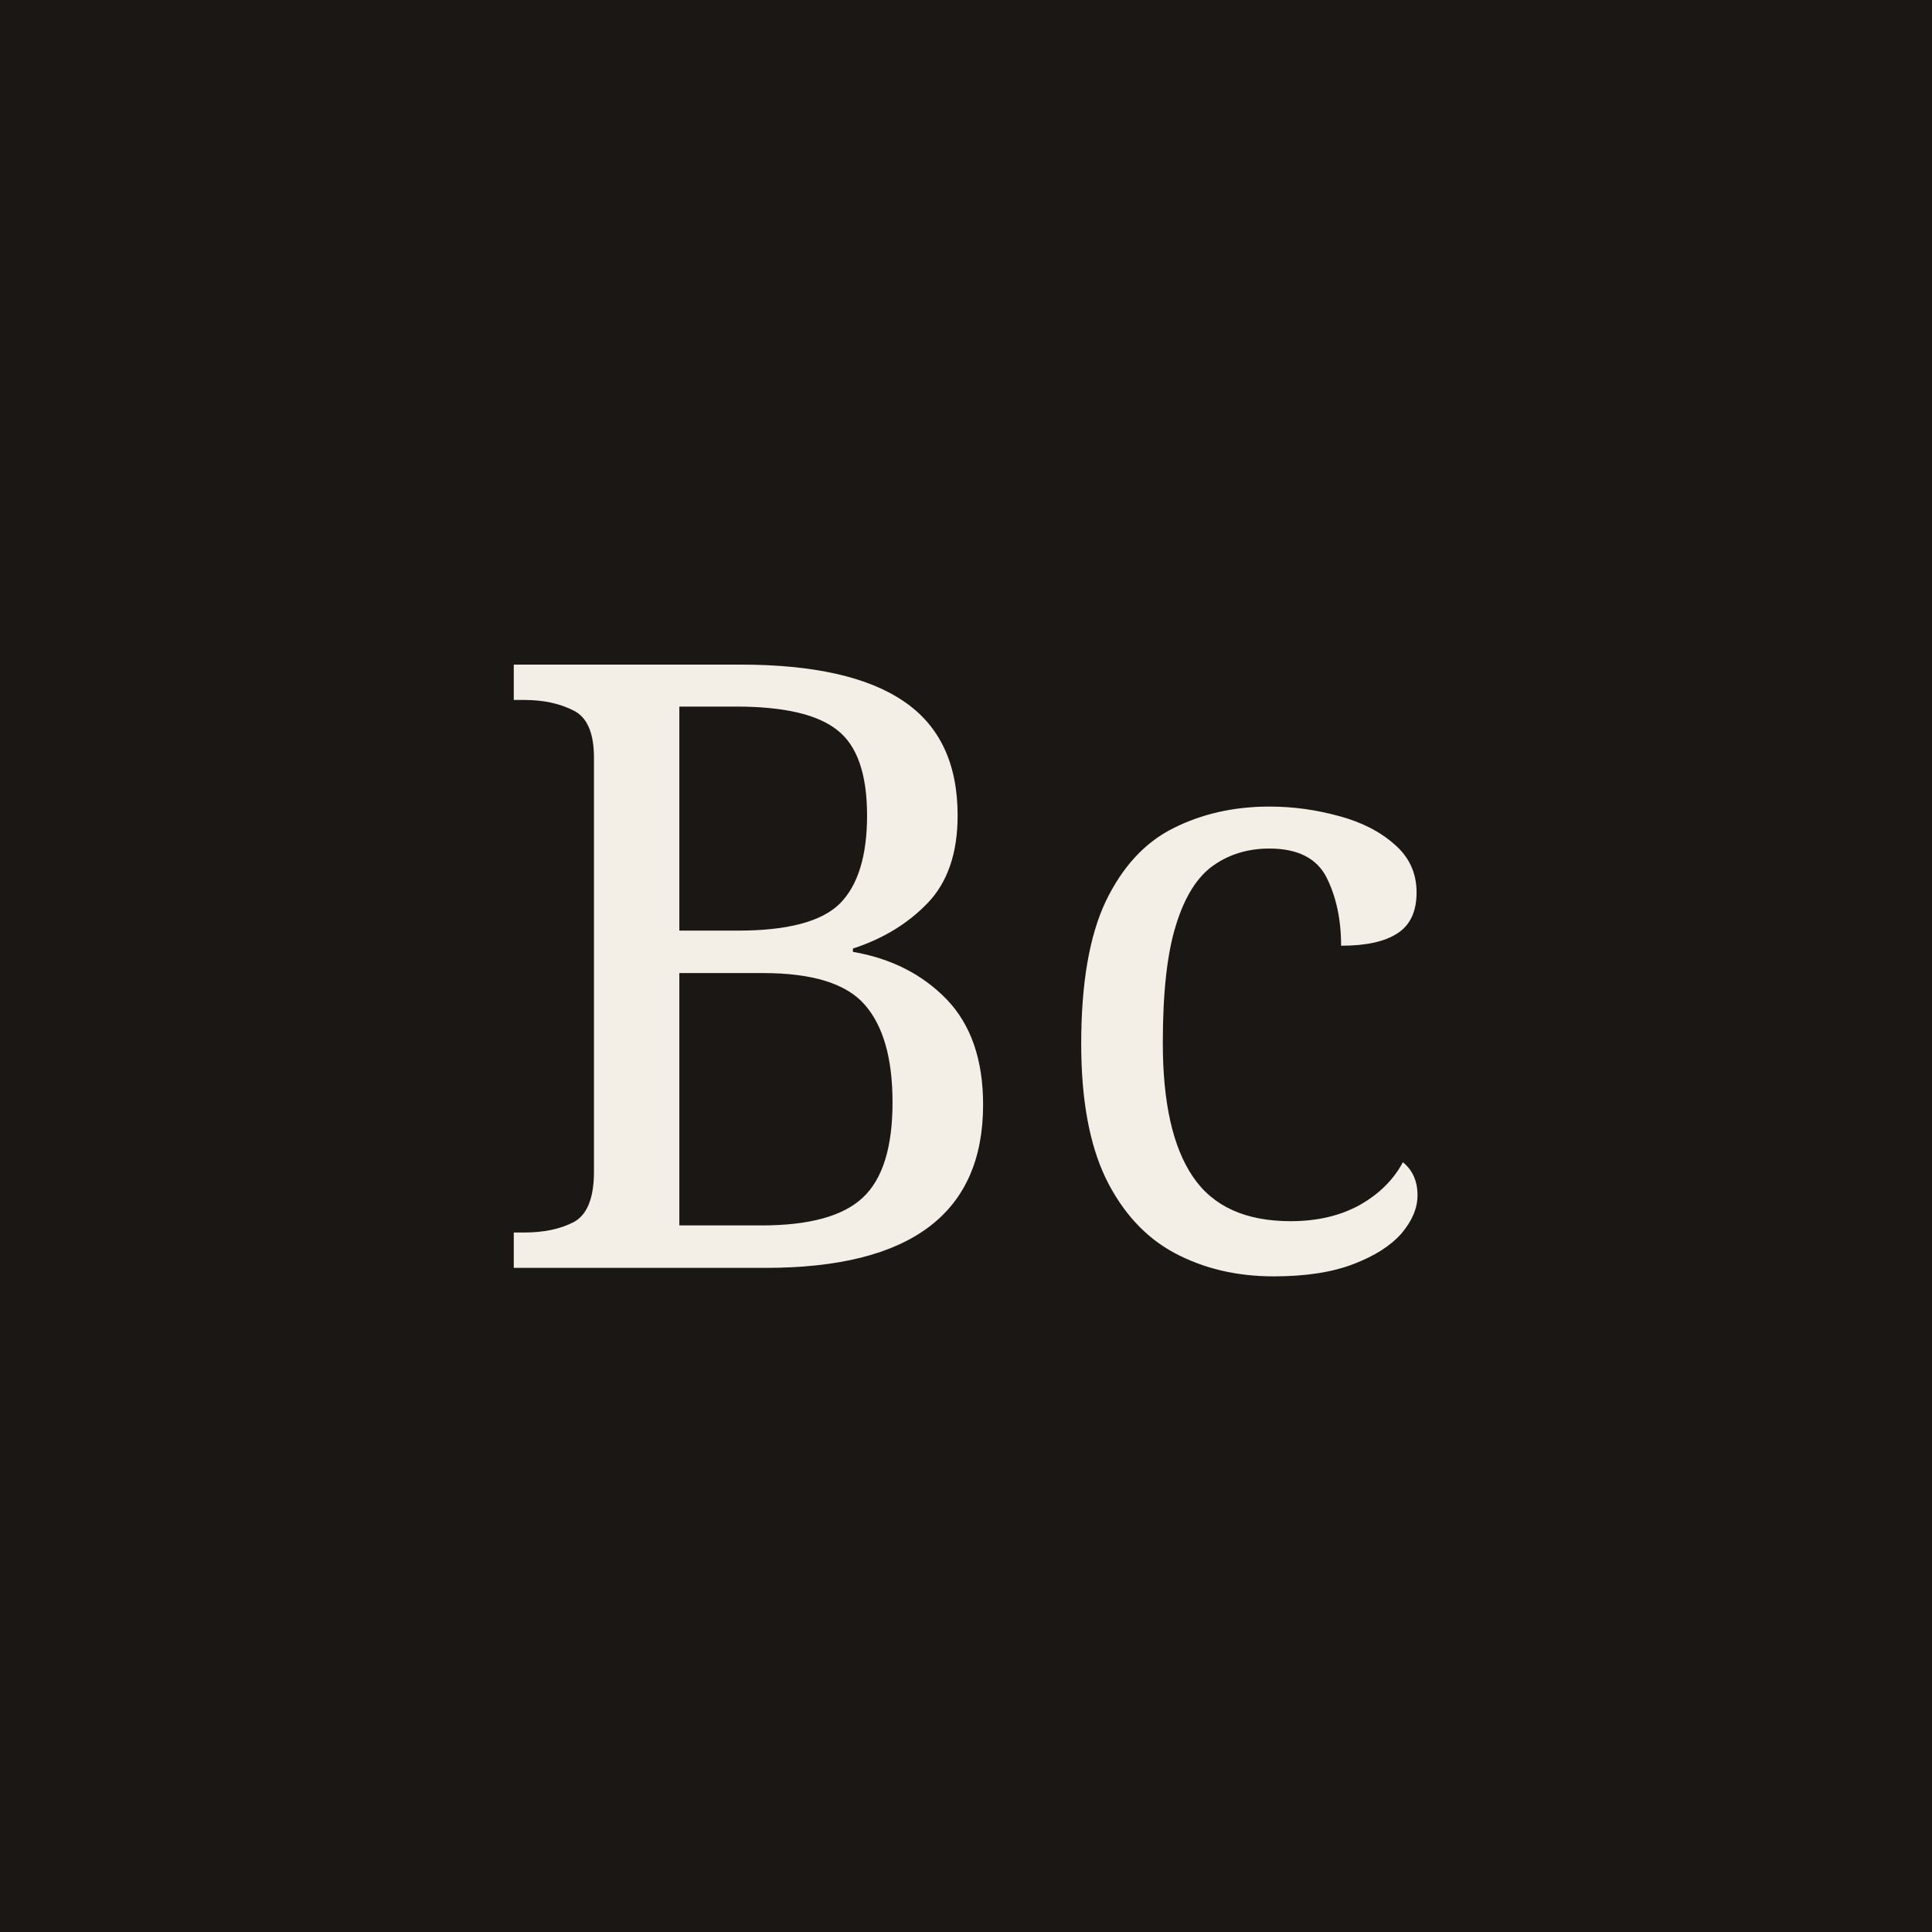
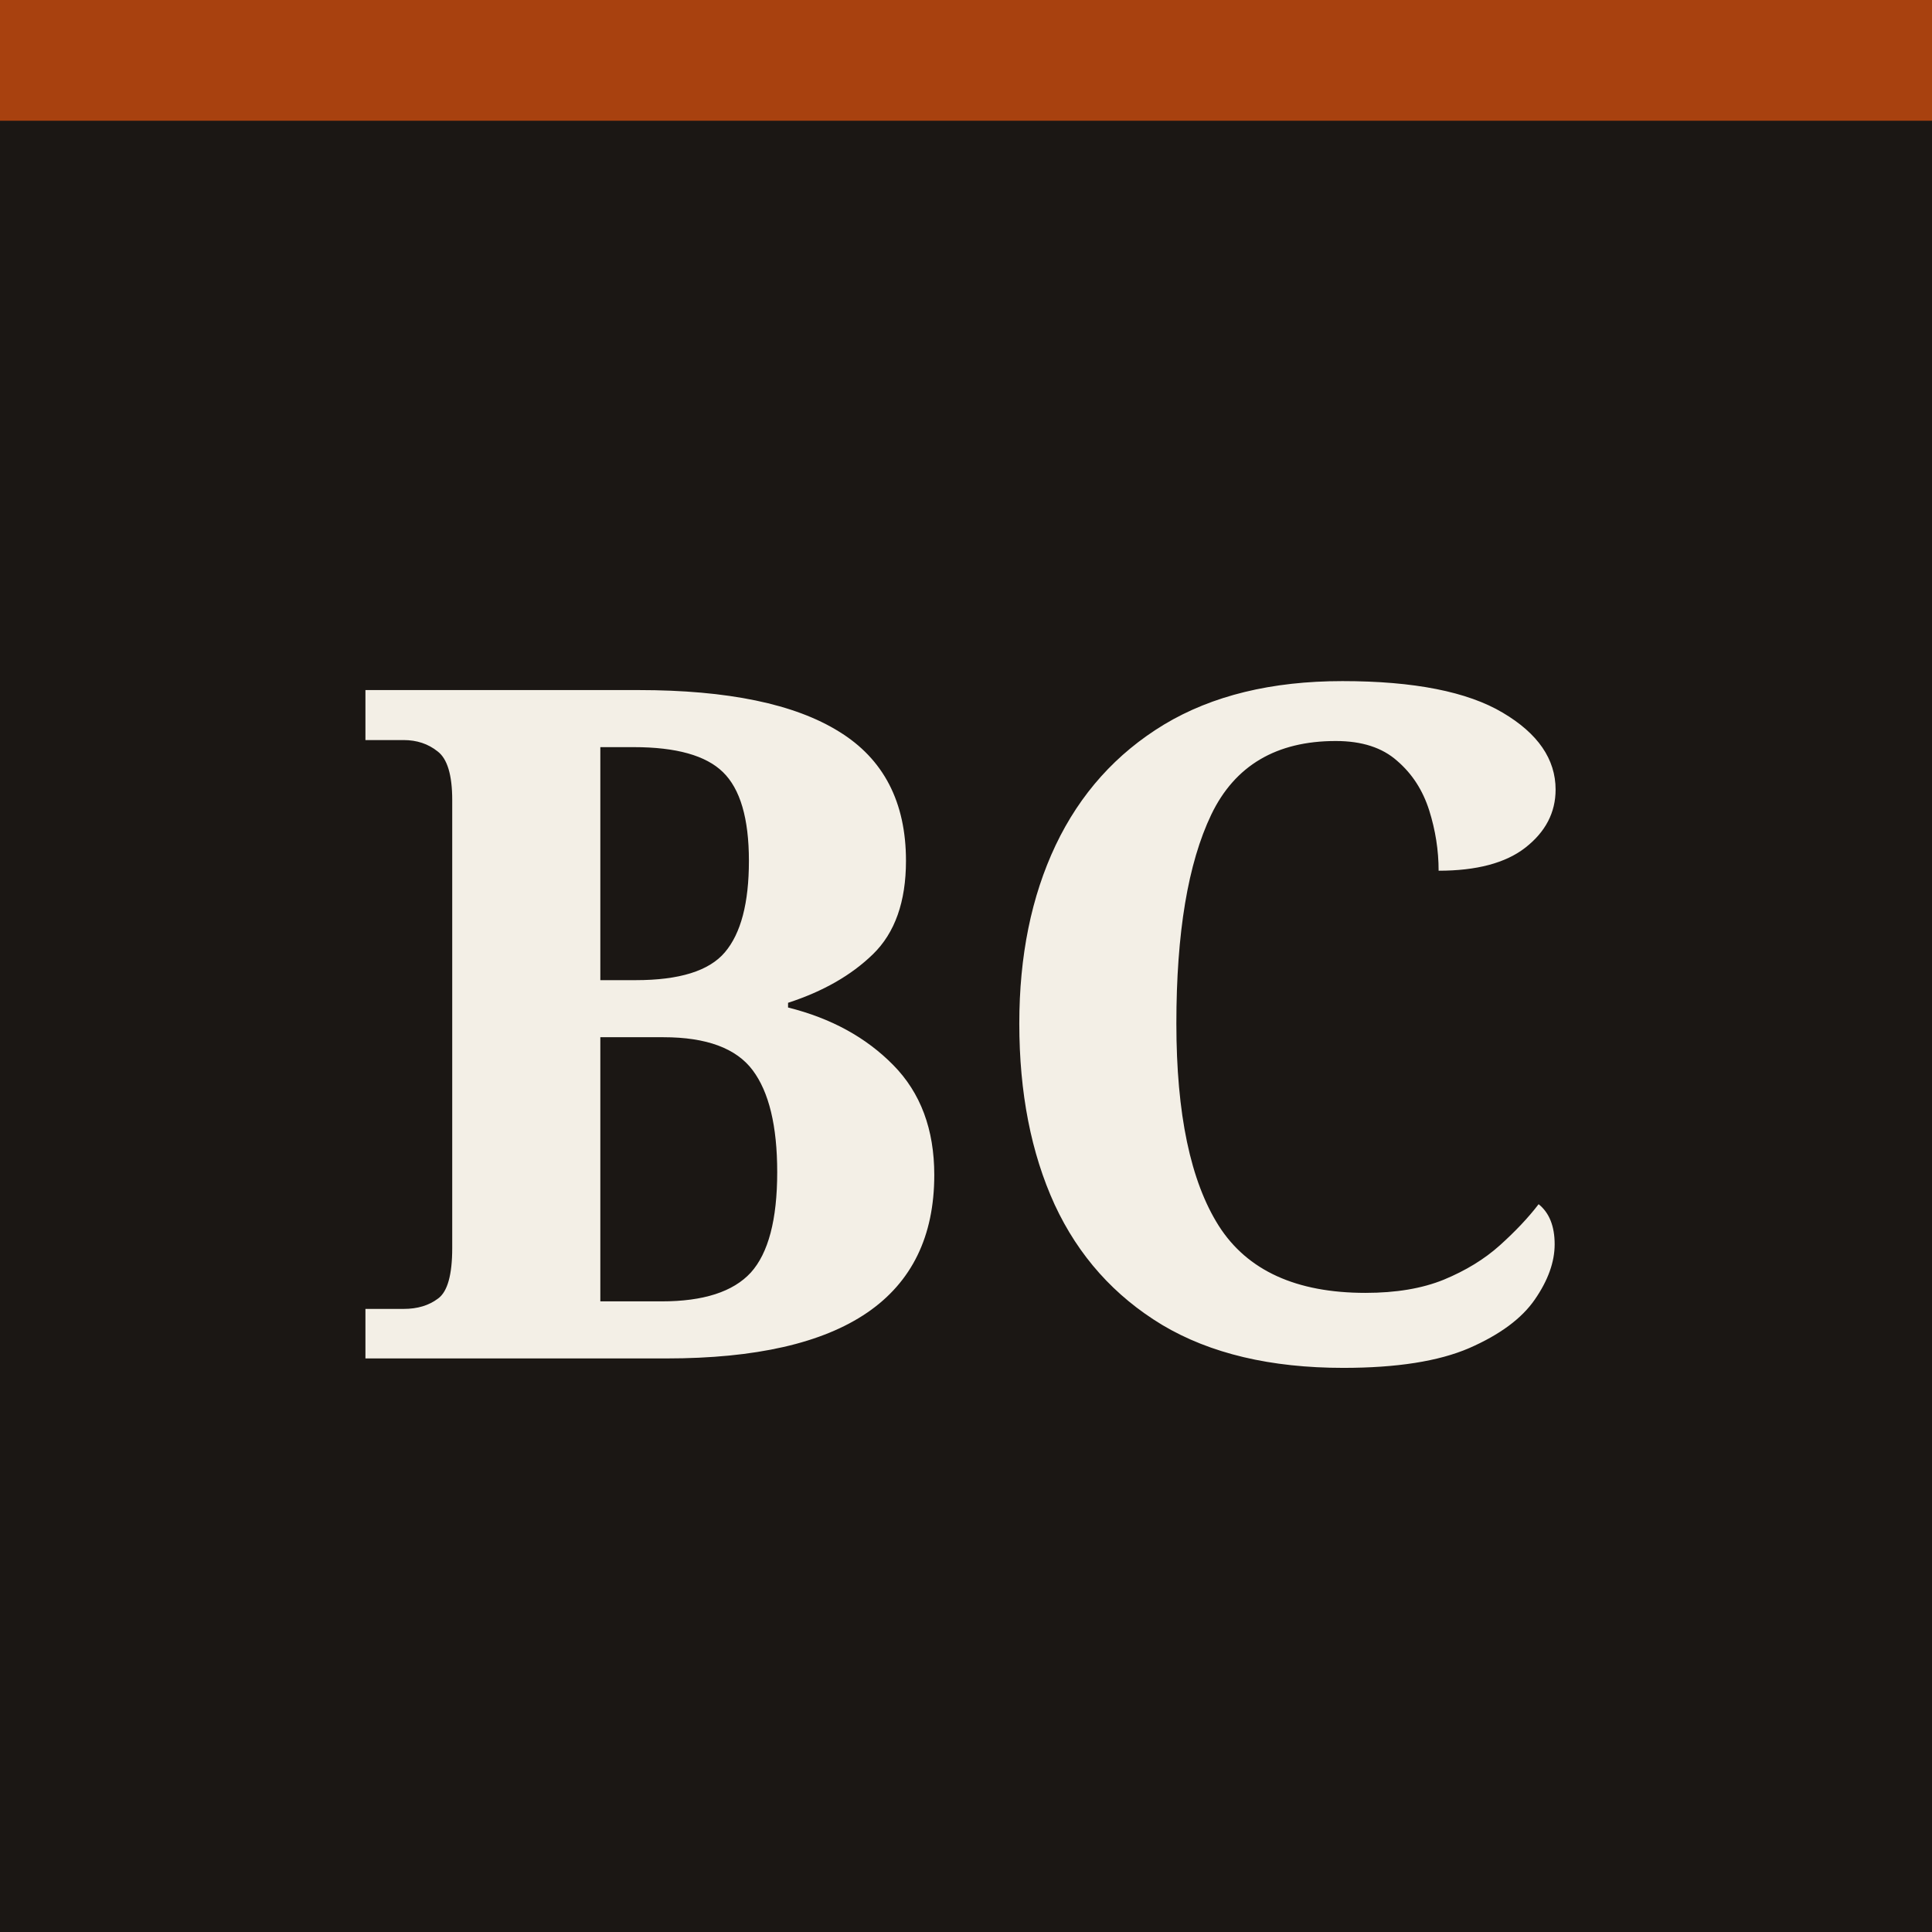
<svg xmlns="http://www.w3.org/2000/svg" viewBox="0 0 64 64">
  <rect width="64" height="64" fill="#1b1714" />
-   <text x="32" y="42" text-anchor="middle" font-family="Georgia, serif" font-size="28" fill="#f3efe6">Bc</text>
+   <rect width="64" height="4" fill="#a8410f" />
+   <text x="32" y="45" text-anchor="middle" font-family="Georgia, serif" font-size="31" font-weight="bold" fill="#f3efe6">BC</text>
</svg>
